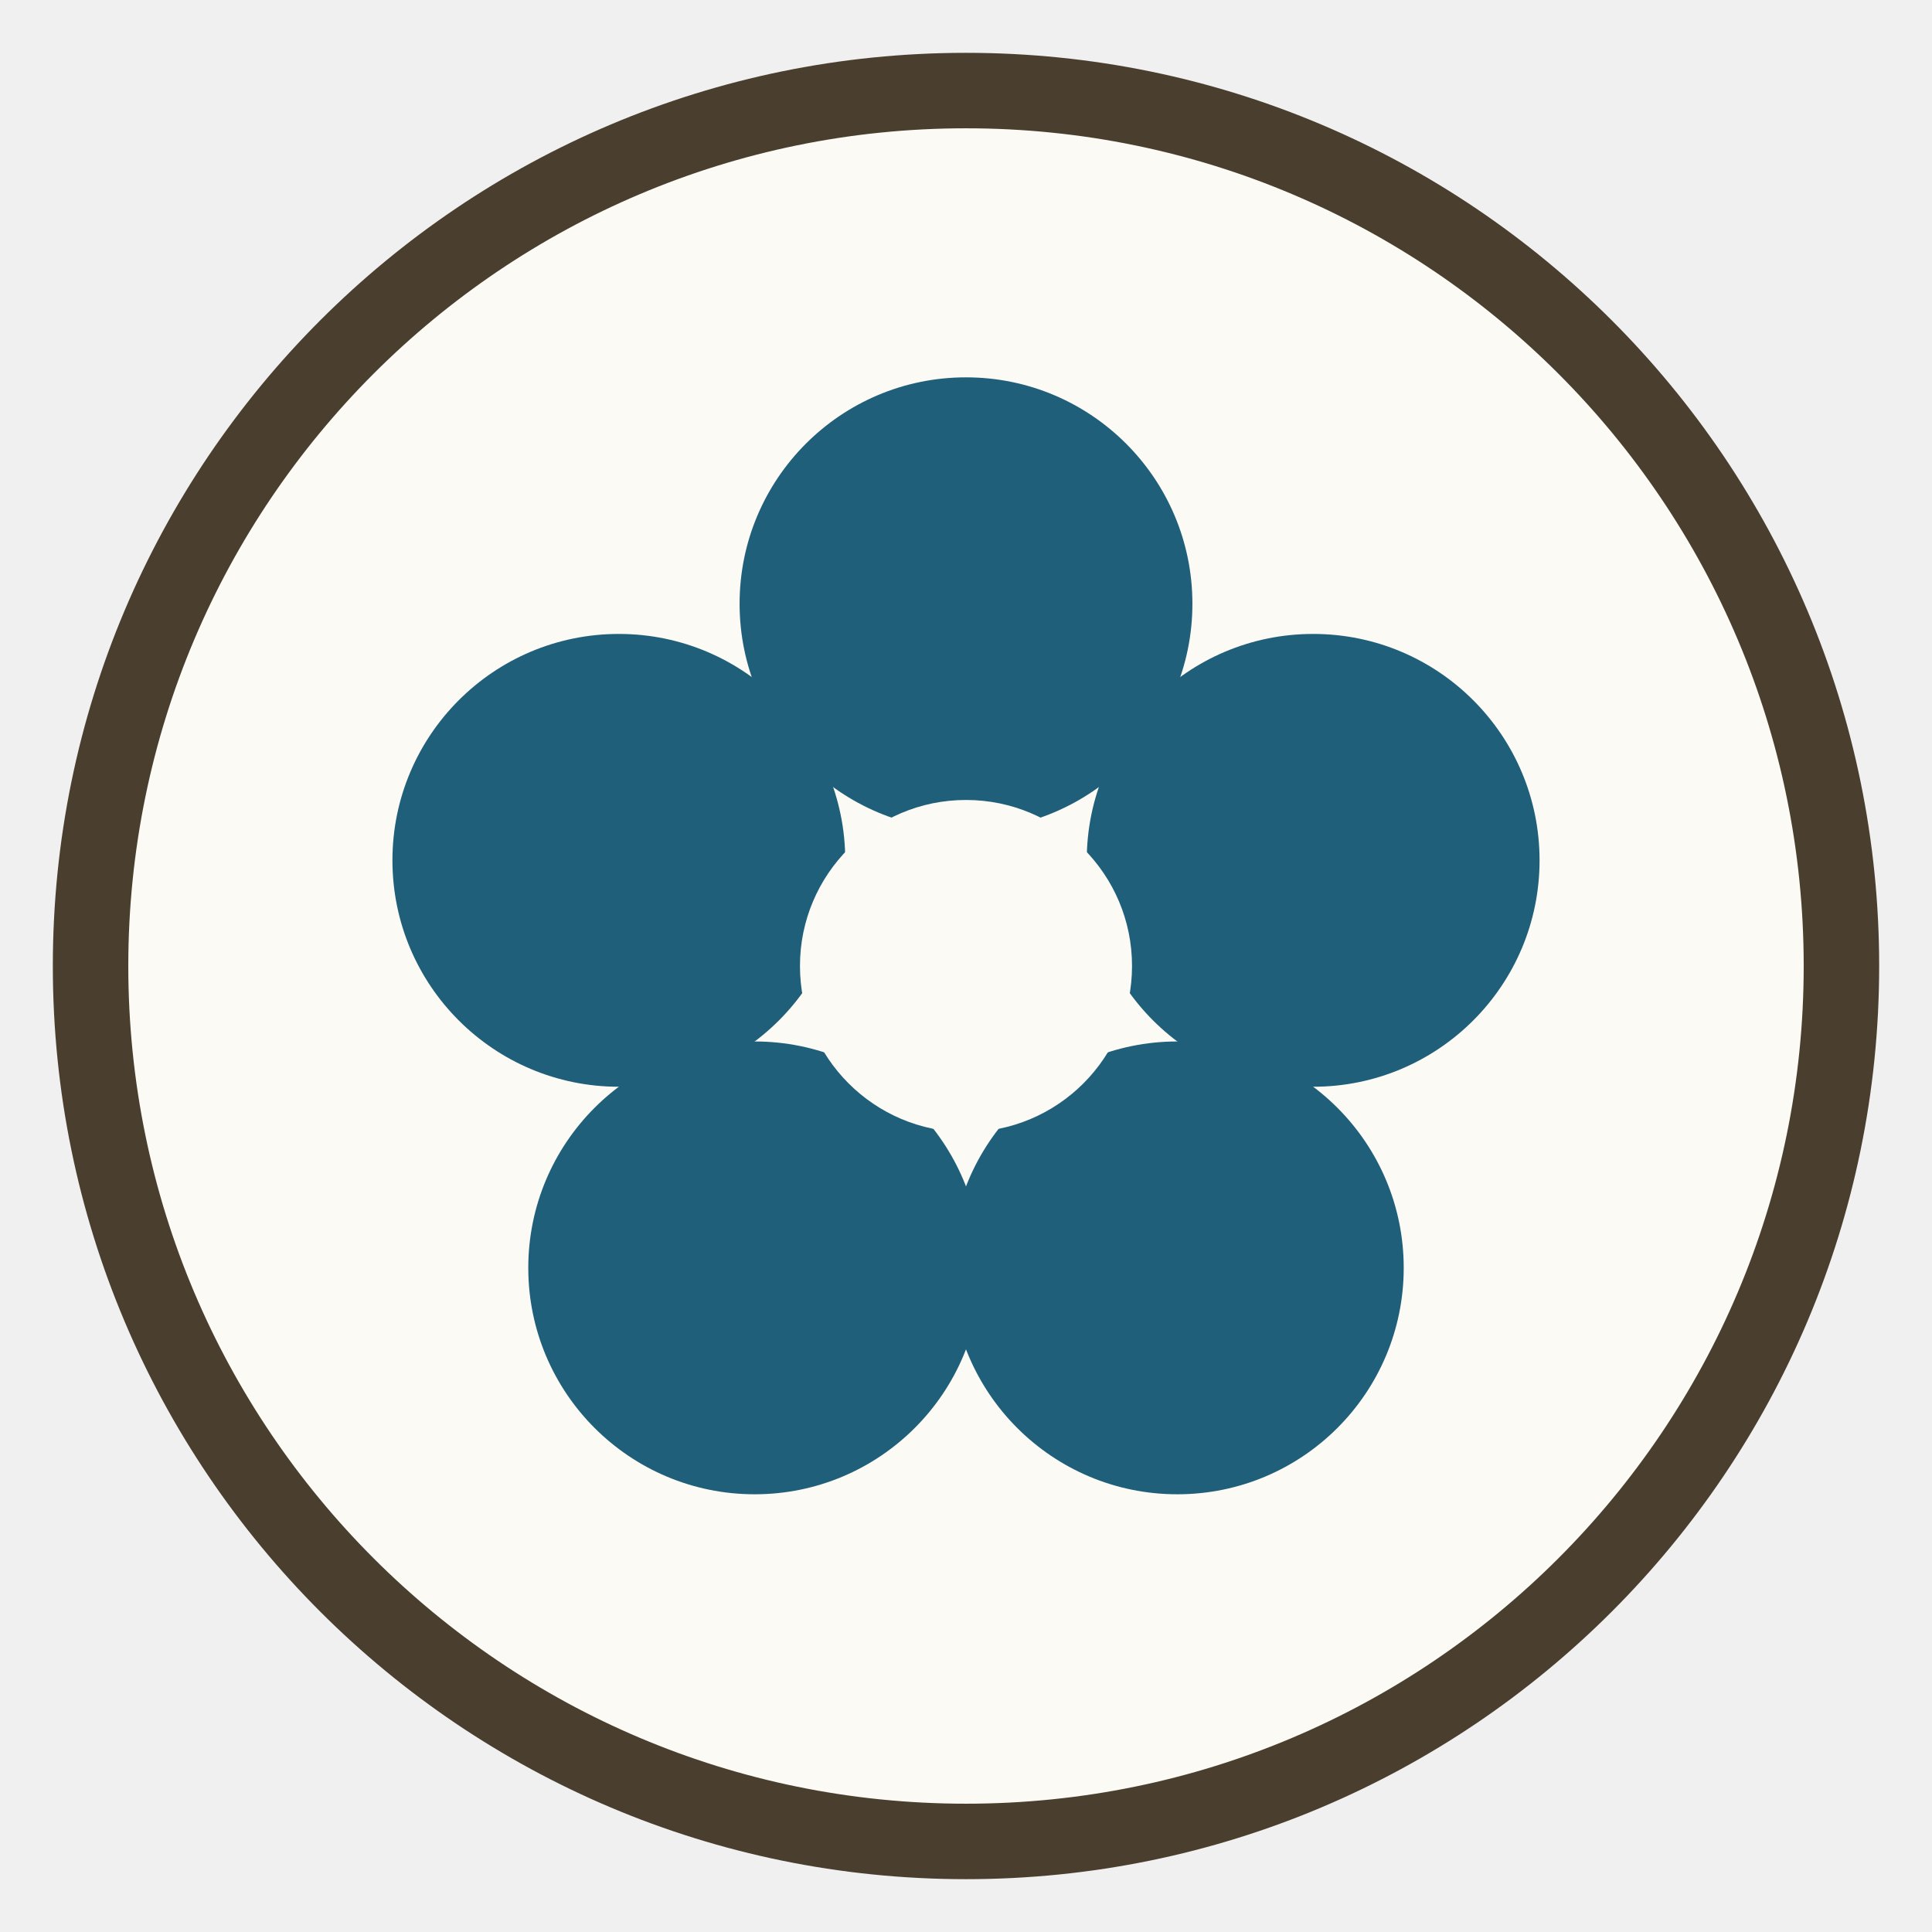
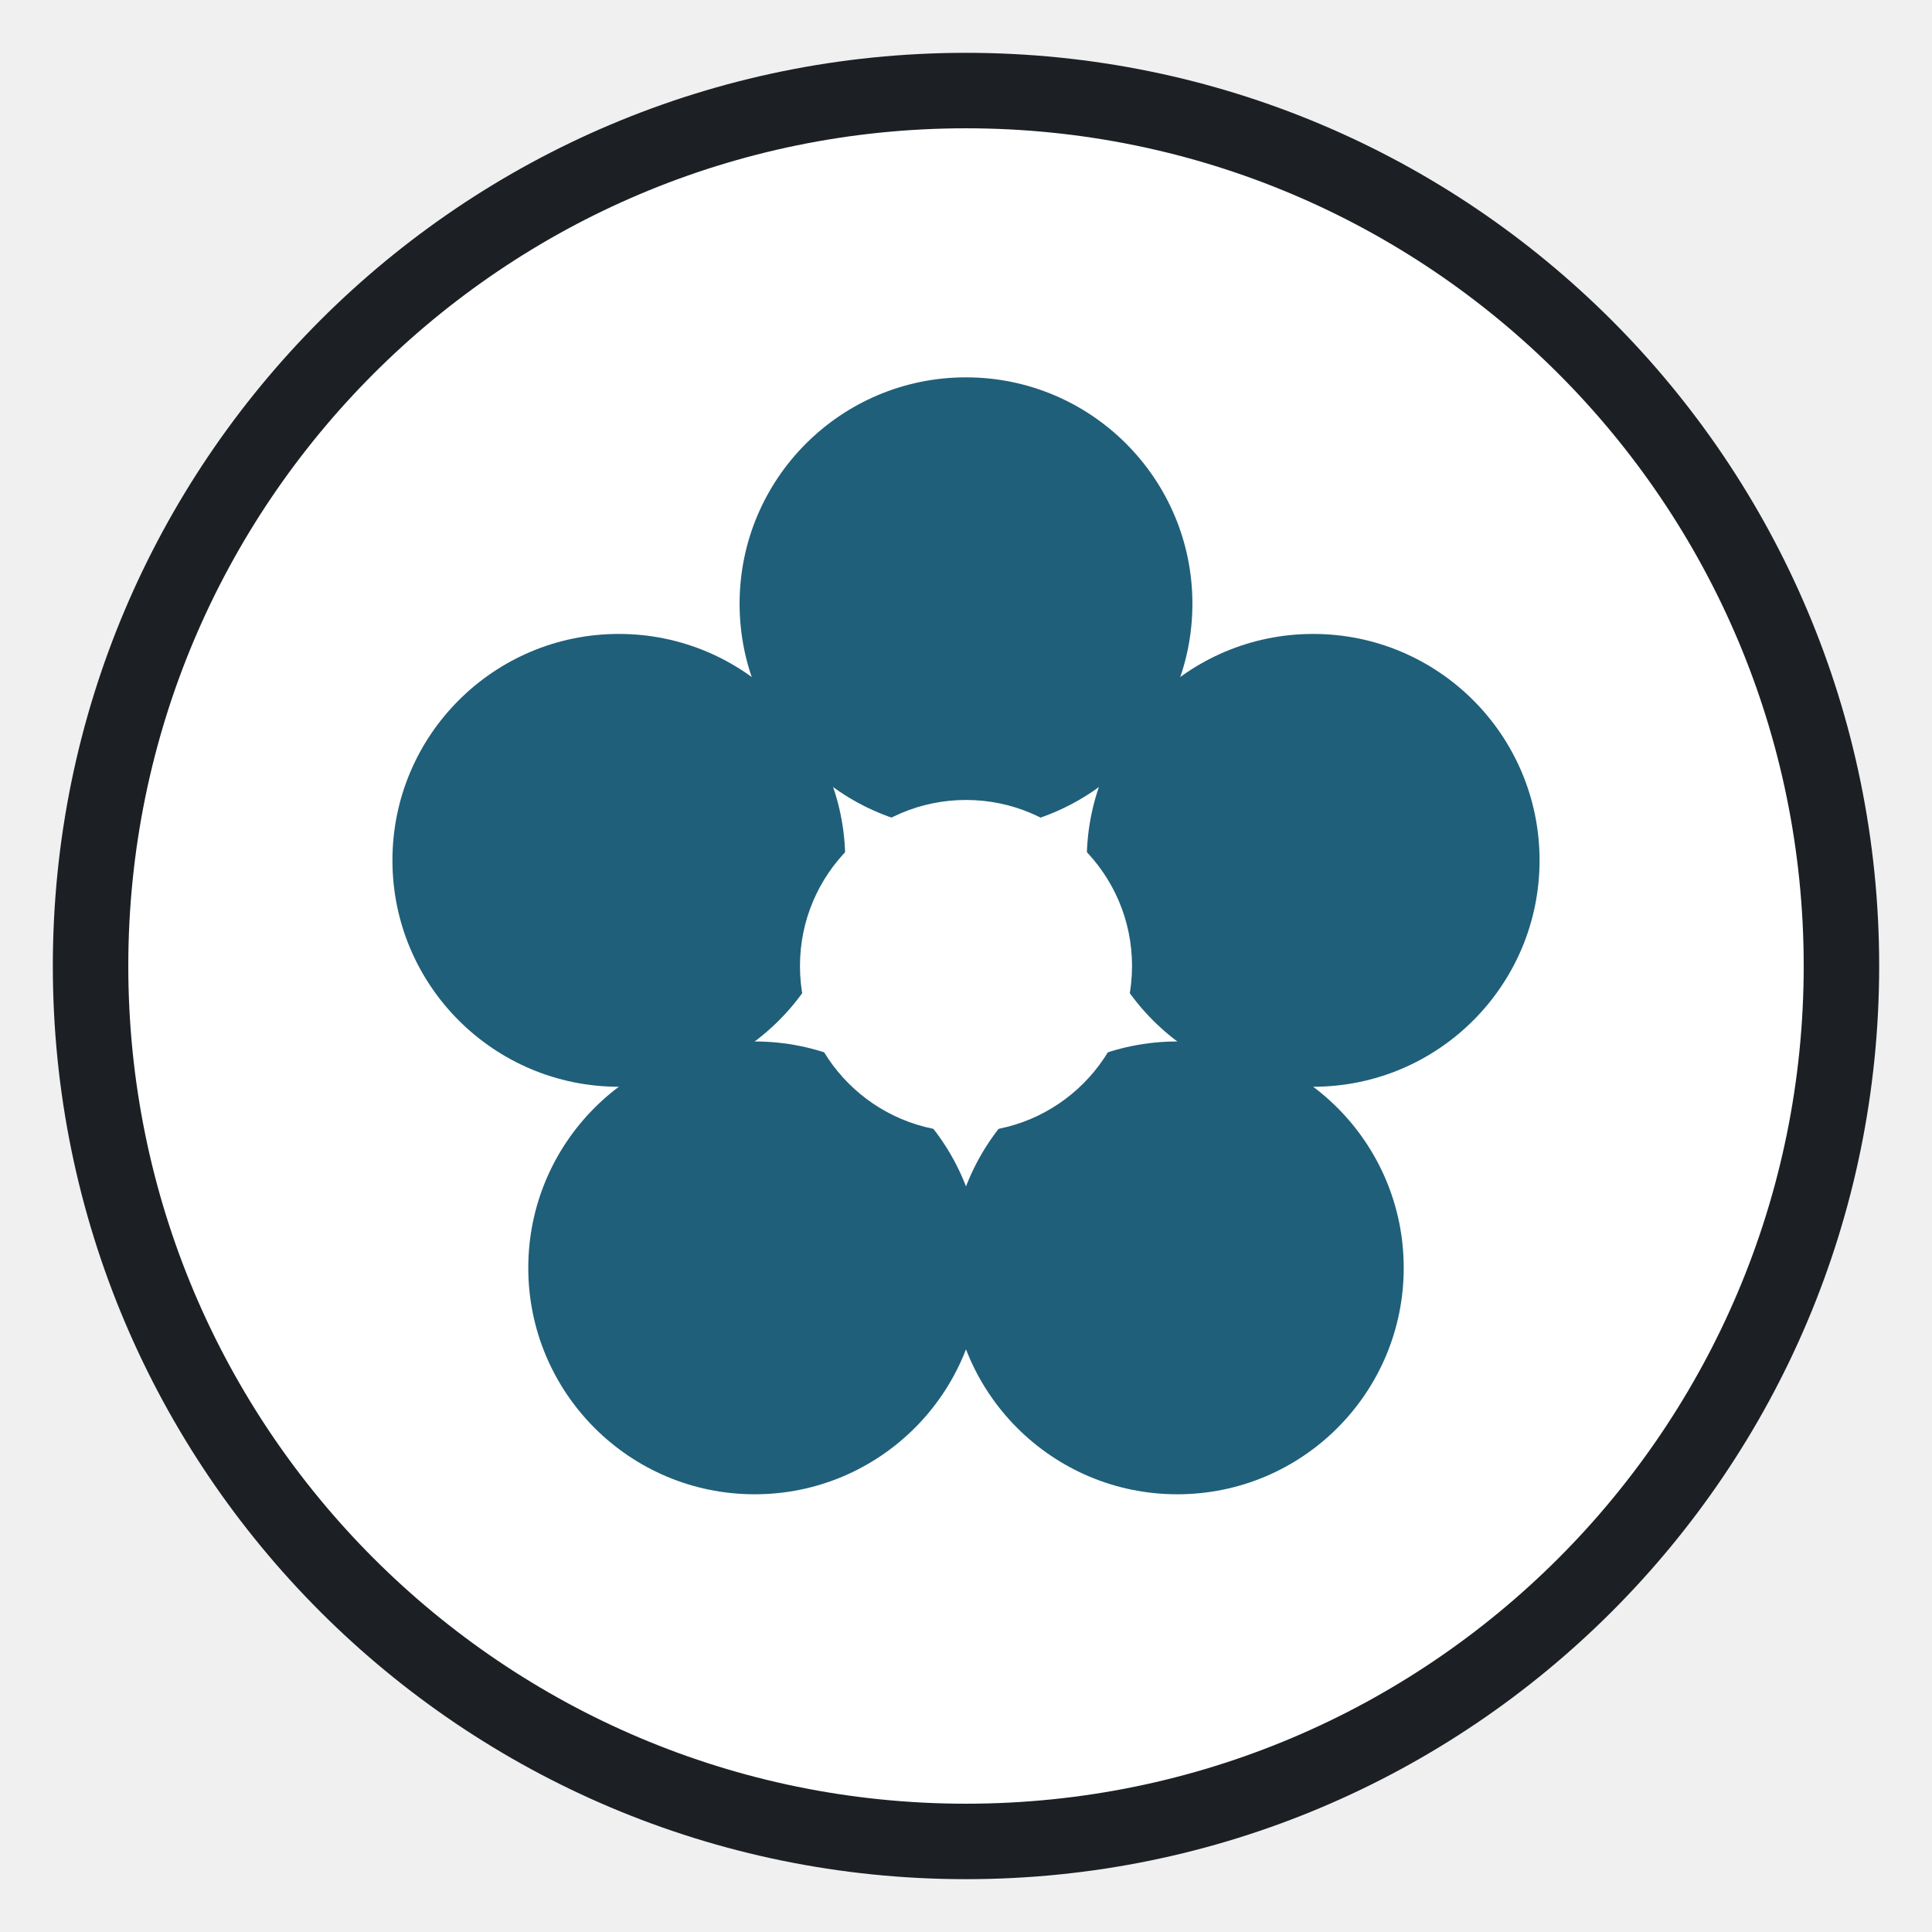
<svg xmlns="http://www.w3.org/2000/svg" width="128" height="128" viewBox="0 0 128 128">
-   <circle cx="64" cy="64" r="58" fill="#FBFAF5" stroke="#4A3F2E" stroke-width="5" />
+   <circle cx="64" cy="64" r="58" fill="#FFFFFF" stroke="#1C2024" stroke-width="5" />
  <g fill="#1F5F7A">
    <circle cx="64" cy="40" r="15" />
    <circle cx="87" cy="57" r="15" />
    <circle cx="78" cy="84" r="15" />
    <circle cx="50" cy="84" r="15" />
    <circle cx="41" cy="57" r="15" />
  </g>
-   <circle cx="64" cy="64" r="11" fill="#FBFAF5" />
+   <circle cx="64" cy="64" r="11" fill="#FFFFFF" />
</svg>
